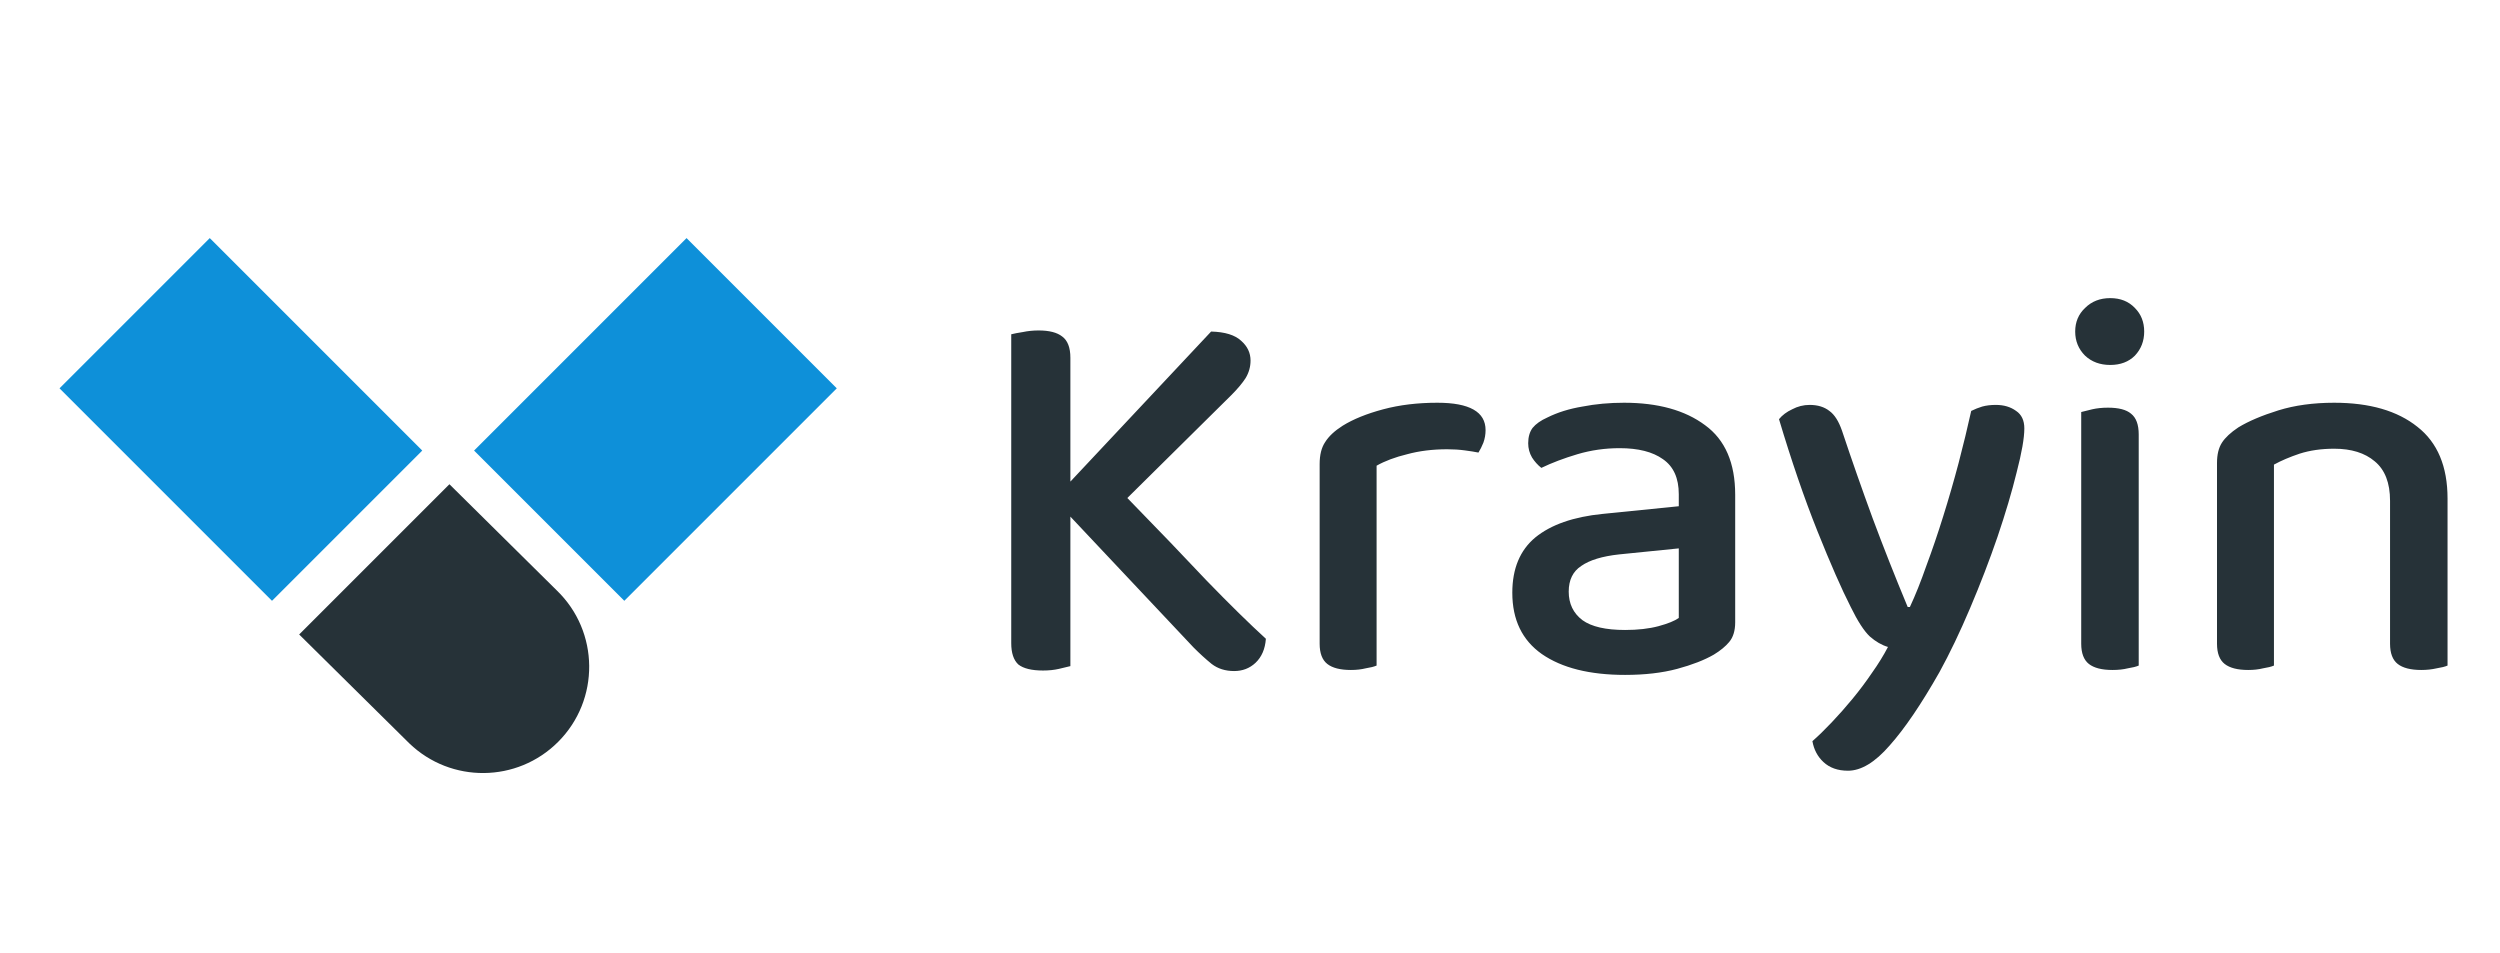
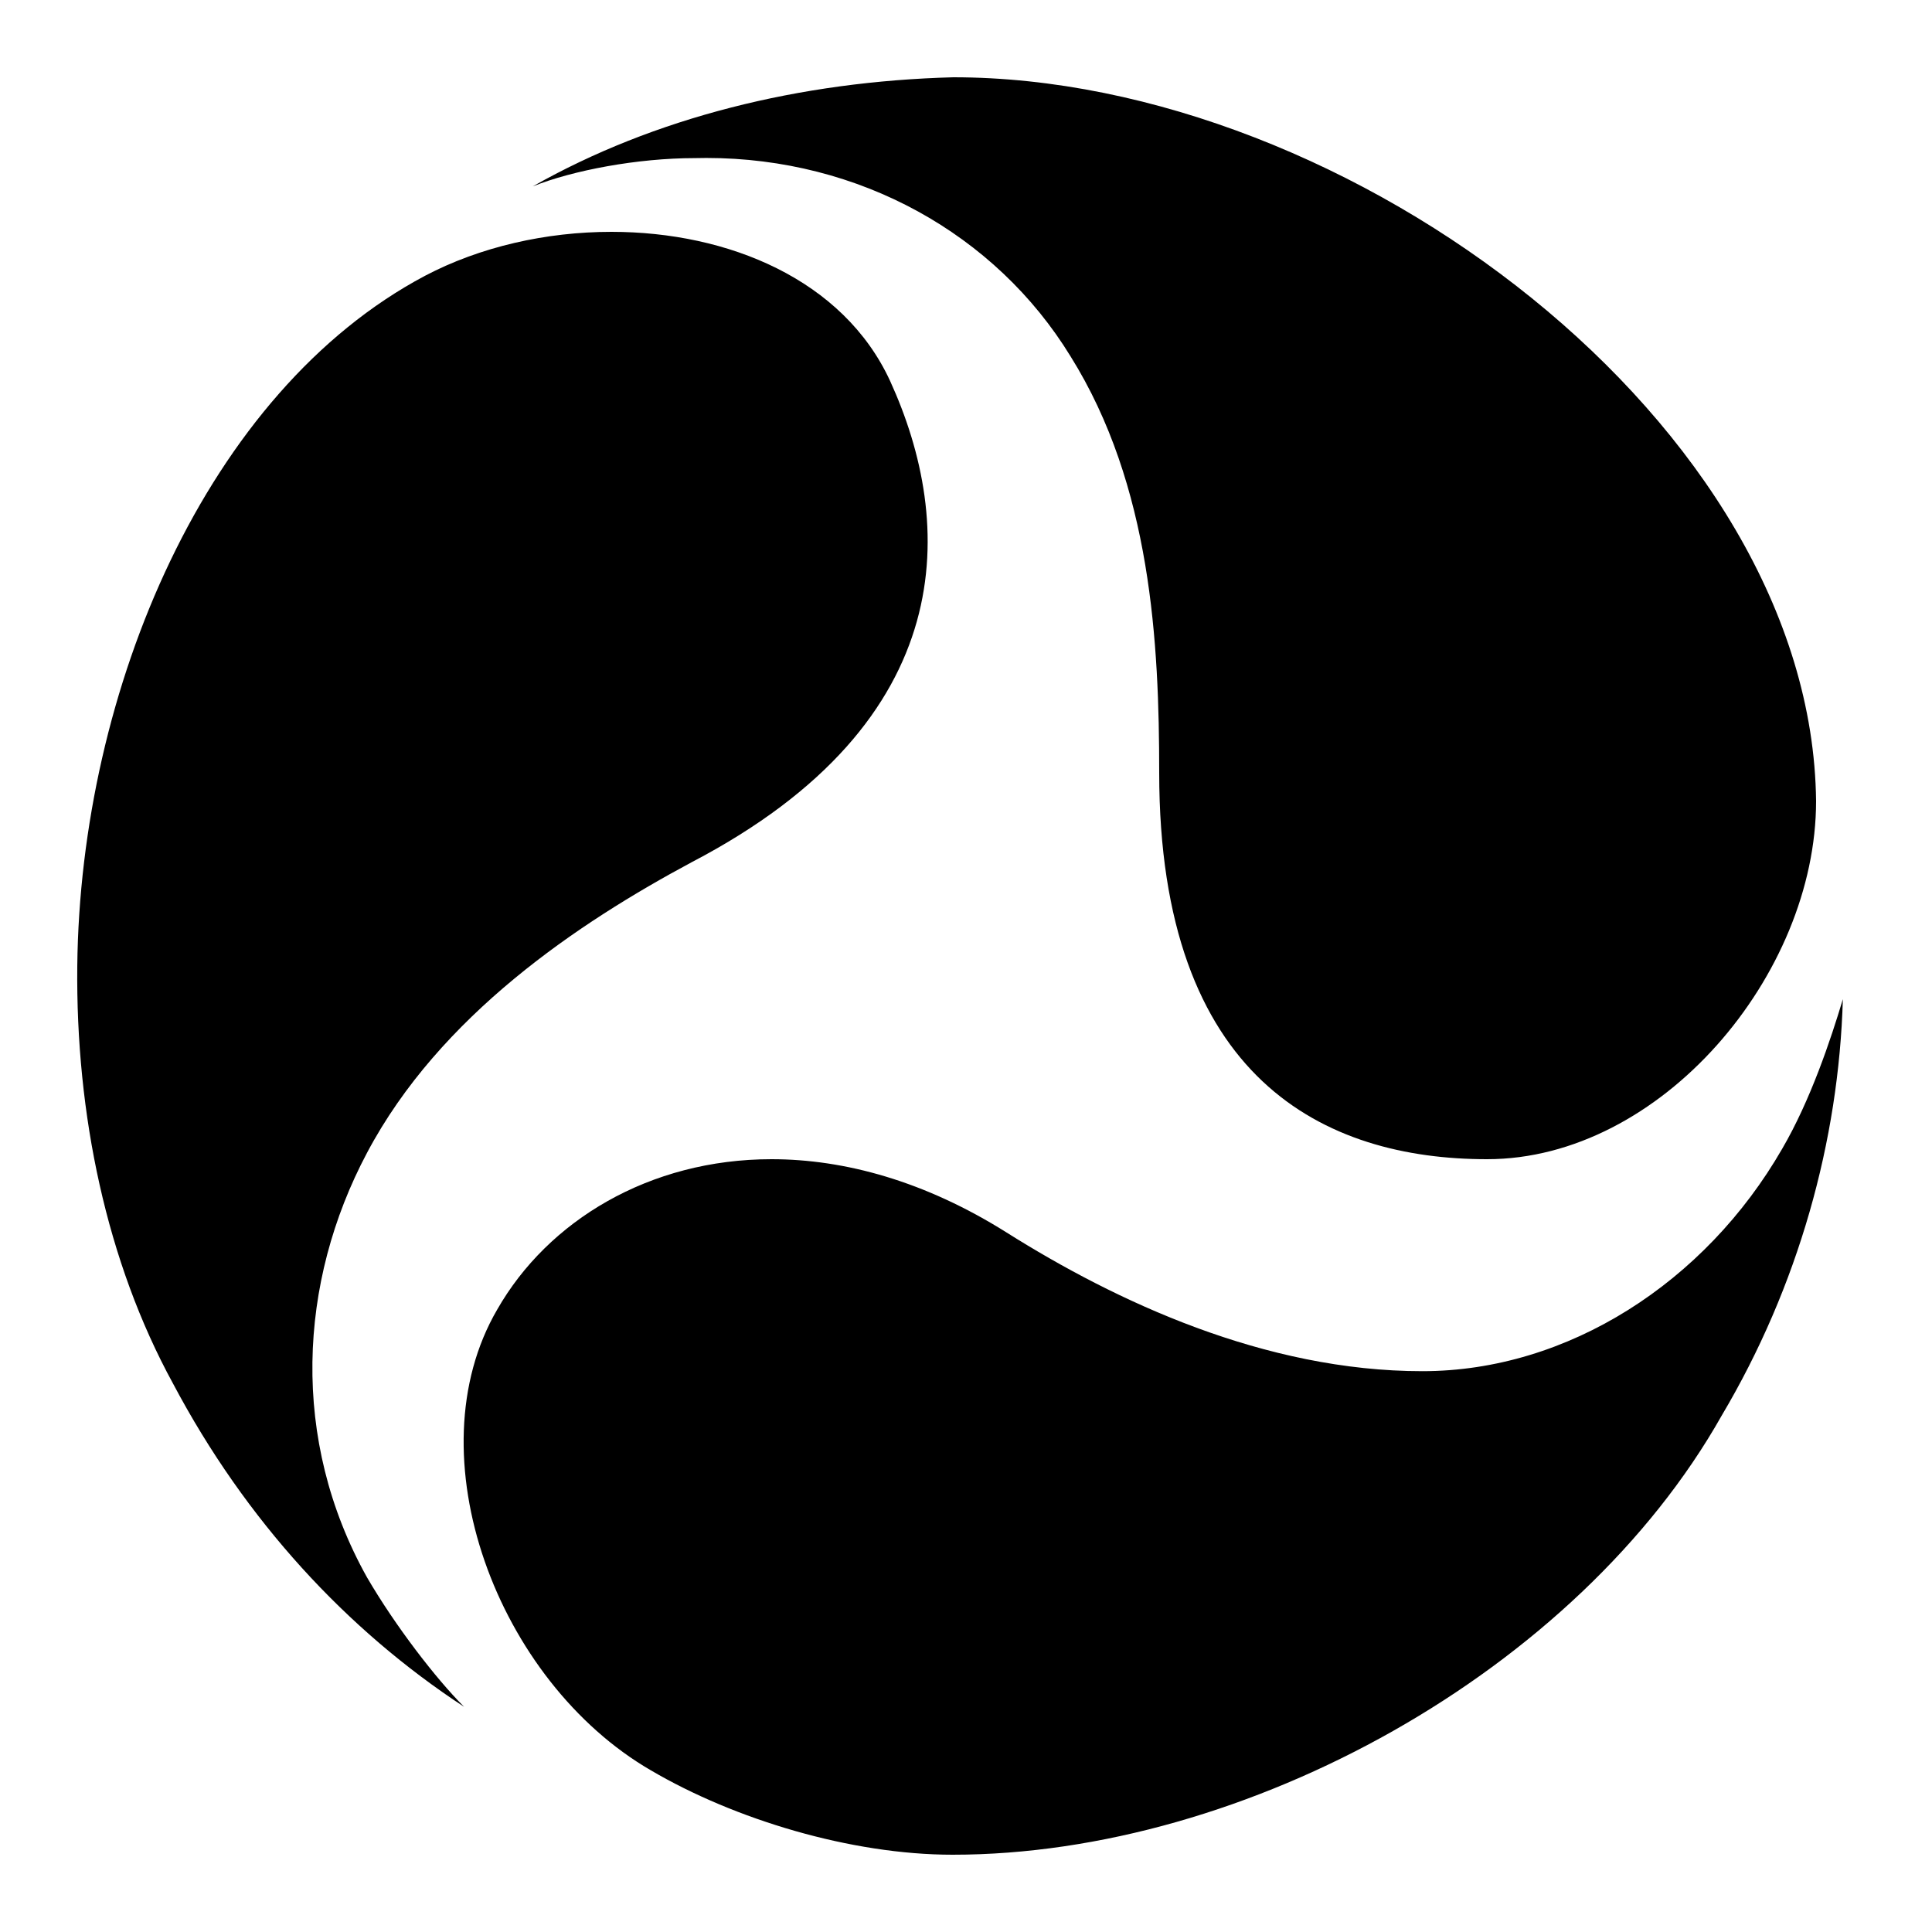
- <svg xmlns="http://www.w3.org/2000/svg" width="105" height="40" viewBox="0 0 105 40" fill="none">
-   <path d="M2.5 16.31L11.424 25.234L17.734 18.924L8.81 10L2.5 16.31Z" fill="#0E90D9" />
-   <path d="M35.145 16.31L26.221 25.234L19.911 18.924L28.835 10L35.145 16.31Z" fill="#0E90D9" />
-   <path d="M12.565 26.648L17.19 31.22C18.941 32.906 21.72 32.88 23.439 31.161C25.205 29.395 25.178 26.525 23.38 24.793L18.876 20.338L12.565 26.648Z" fill="#263238" />
-   <path d="M44.956 21.698V27.977C44.833 28.008 44.672 28.047 44.473 28.093C44.273 28.139 44.051 28.162 43.806 28.162C43.33 28.162 42.985 28.077 42.771 27.909C42.571 27.724 42.472 27.425 42.472 27.012V14.04C42.594 14.009 42.755 13.978 42.955 13.947C43.169 13.902 43.392 13.879 43.622 13.879C44.066 13.879 44.396 13.963 44.611 14.132C44.841 14.3 44.956 14.599 44.956 15.028V20.227L50.867 13.925C51.449 13.94 51.871 14.07 52.132 14.316C52.392 14.546 52.523 14.822 52.523 15.143C52.523 15.404 52.454 15.649 52.316 15.88C52.178 16.094 51.978 16.332 51.718 16.593L47.348 20.916C48.62 22.22 49.732 23.378 50.683 24.39C51.649 25.386 52.477 26.199 53.167 26.828C53.136 27.257 52.99 27.594 52.73 27.84C52.484 28.07 52.185 28.184 51.833 28.184C51.465 28.184 51.15 28.085 50.89 27.886C50.644 27.686 50.391 27.456 50.131 27.195L44.956 21.698ZM57.817 27.954C57.709 28 57.556 28.039 57.357 28.07C57.173 28.116 56.966 28.139 56.736 28.139C56.291 28.139 55.961 28.054 55.747 27.886C55.532 27.717 55.425 27.433 55.425 27.035V19.491C55.425 19.107 55.501 18.8 55.655 18.57C55.808 18.325 56.053 18.095 56.391 17.881C56.835 17.605 57.403 17.375 58.093 17.191C58.783 17.006 59.542 16.915 60.37 16.915C61.719 16.915 62.394 17.298 62.394 18.064C62.394 18.248 62.363 18.425 62.302 18.593C62.24 18.747 62.171 18.885 62.095 19.008C61.941 18.977 61.75 18.946 61.52 18.916C61.29 18.885 61.044 18.869 60.784 18.869C60.17 18.869 59.611 18.939 59.105 19.076C58.599 19.199 58.169 19.36 57.817 19.559V27.954ZM68.255 26.459C68.791 26.459 69.259 26.406 69.658 26.299C70.056 26.191 70.34 26.076 70.509 25.953V23.032L68.002 23.285C67.296 23.362 66.767 23.523 66.415 23.768C66.062 23.998 65.886 24.359 65.886 24.849C65.886 25.355 66.078 25.754 66.461 26.046C66.844 26.322 67.442 26.459 68.255 26.459ZM68.209 16.915C69.635 16.915 70.769 17.229 71.613 17.858C72.456 18.471 72.878 19.445 72.878 20.779V26.137C72.878 26.49 72.793 26.766 72.625 26.965C72.472 27.149 72.257 27.326 71.981 27.494C71.582 27.724 71.069 27.924 70.44 28.093C69.811 28.261 69.083 28.346 68.255 28.346C66.767 28.346 65.602 28.054 64.759 27.471C63.931 26.889 63.517 26.03 63.517 24.895C63.517 23.884 63.839 23.109 64.483 22.573C65.142 22.036 66.085 21.706 67.312 21.584L70.509 21.262V20.756C70.509 20.081 70.287 19.59 69.842 19.284C69.412 18.977 68.807 18.823 68.025 18.823C67.412 18.823 66.821 18.908 66.254 19.076C65.686 19.245 65.18 19.437 64.736 19.651C64.582 19.529 64.452 19.383 64.345 19.215C64.237 19.03 64.184 18.831 64.184 18.616C64.184 18.356 64.245 18.141 64.368 17.973C64.506 17.804 64.713 17.658 64.989 17.535C65.418 17.321 65.909 17.168 66.461 17.076C67.013 16.968 67.596 16.915 68.209 16.915ZM77.731 25.494C77.348 24.742 76.88 23.677 76.328 22.297C75.776 20.916 75.24 19.352 74.718 17.605C74.856 17.436 75.04 17.298 75.27 17.191C75.5 17.068 75.746 17.006 76.006 17.006C76.344 17.006 76.62 17.091 76.834 17.259C77.049 17.413 77.225 17.689 77.363 18.087C77.777 19.329 78.207 20.556 78.651 21.767C79.096 22.963 79.587 24.206 80.123 25.494H80.215C80.445 25.003 80.675 24.428 80.905 23.768C81.151 23.109 81.388 22.412 81.618 21.675C81.848 20.939 82.063 20.196 82.262 19.445C82.462 18.678 82.638 17.95 82.791 17.259C82.945 17.183 83.098 17.122 83.251 17.076C83.42 17.029 83.612 17.006 83.826 17.006C84.164 17.006 84.447 17.091 84.677 17.259C84.907 17.413 85.022 17.658 85.022 17.995C85.022 18.394 84.915 19.008 84.7 19.835C84.501 20.648 84.233 21.553 83.895 22.549C83.558 23.531 83.175 24.527 82.745 25.54C82.316 26.552 81.887 27.448 81.457 28.23C80.691 29.58 79.993 30.607 79.364 31.312C78.751 32.018 78.168 32.37 77.616 32.37C77.187 32.37 76.842 32.248 76.581 32.002C76.336 31.773 76.183 31.481 76.121 31.128C76.367 30.914 76.635 30.653 76.926 30.346C77.218 30.04 77.509 29.71 77.8 29.358C78.092 29.005 78.368 28.637 78.628 28.253C78.889 27.886 79.111 27.525 79.295 27.172C79.035 27.096 78.782 26.95 78.536 26.735C78.291 26.506 78.023 26.091 77.731 25.494ZM89.826 27.954C89.719 28 89.566 28.039 89.366 28.07C89.182 28.116 88.968 28.139 88.722 28.139C88.278 28.139 87.948 28.054 87.733 27.886C87.519 27.717 87.411 27.433 87.411 27.035V17.305C87.534 17.275 87.687 17.236 87.871 17.191C88.07 17.145 88.293 17.122 88.538 17.122C88.983 17.122 89.305 17.206 89.504 17.375C89.719 17.543 89.826 17.834 89.826 18.248V27.954ZM87.158 13.925C87.158 13.526 87.296 13.196 87.572 12.935C87.848 12.659 88.201 12.521 88.63 12.521C89.059 12.521 89.404 12.659 89.665 12.935C89.926 13.196 90.056 13.526 90.056 13.925C90.056 14.323 89.926 14.661 89.665 14.937C89.404 15.197 89.059 15.328 88.63 15.328C88.201 15.328 87.848 15.197 87.572 14.937C87.296 14.661 87.158 14.323 87.158 13.925ZM100.382 21.032C100.382 20.28 100.167 19.728 99.738 19.375C99.324 19.023 98.757 18.846 98.036 18.846C97.499 18.846 97.016 18.916 96.587 19.053C96.173 19.192 95.813 19.345 95.506 19.514V27.954C95.399 28 95.245 28.039 95.046 28.07C94.862 28.116 94.655 28.139 94.425 28.139C93.98 28.139 93.651 28.054 93.436 27.886C93.221 27.717 93.114 27.433 93.114 27.035V19.445C93.114 19.092 93.183 18.808 93.321 18.593C93.459 18.379 93.689 18.164 94.011 17.95C94.44 17.689 95 17.451 95.69 17.236C96.38 17.022 97.162 16.915 98.036 16.915C99.523 16.915 100.689 17.252 101.532 17.927C102.375 18.586 102.797 19.59 102.797 20.939V27.954C102.69 28 102.536 28.039 102.337 28.07C102.138 28.116 101.923 28.139 101.693 28.139C101.248 28.139 100.919 28.054 100.704 27.886C100.489 27.717 100.382 27.433 100.382 27.035V21.032Z" fill="#263238" />
+ <svg xmlns="http://www.w3.org/2000/svg" viewBox="0 0 50 50" width="100px" height="100px">
+   <path d="M 24.672 2 C 20.695 2.105 16.926 3.045 13.787 4.824 C 14.833 4.405 16.51 4.092 17.975 4.092 C 18.078 4.089 18.179 4.088 18.281 4.088 C 22.239 4.088 25.767 6.058 27.705 9.221 C 29.798 12.57 30 16.651 30 20 C 30 27.953 34.298 30 38.484 30 C 42.984 30 47 25.231 47 20.732 C 46.895 10.999 34.928 2 24.672 2 z M 15.824 6 C 14.133 6 12.426 6.387 11 7.137 C 5.348 10.134 2.077 17.853 2 25 C 1.959 28.837 2.757 32.658 4.475 35.801 C 6.359 39.359 8.976 42.183 12.01 44.172 C 11.277 43.439 10.23 42.078 9.498 40.822 C 7.51 37.264 7.719 33.185 9.498 29.836 C 11.382 26.278 14.976 23.881 17.906 22.311 C 24.917 18.648 24.709 13.52 23.035 9.857 C 21.827 7.24 18.852 6 15.824 6 z M 47.693 25.859 C 47.379 26.905 46.856 28.474 46.123 29.73 C 44.135 33.183 40.578 35.486 36.811 35.486 C 32.73 35.486 28.881 33.679 26.055 31.9 C 23.941 30.569 21.858 30 19.967 30 C 16.803 30 14.179 31.596 12.869 33.889 C 10.671 37.656 12.871 43.515 16.848 45.818 C 19.005 47.084 22.019 48 24.654 48 C 32.249 48 40.827 43.243 44.555 36.639 C 46.543 33.29 47.589 29.522 47.693 25.859 z" />
</svg>
